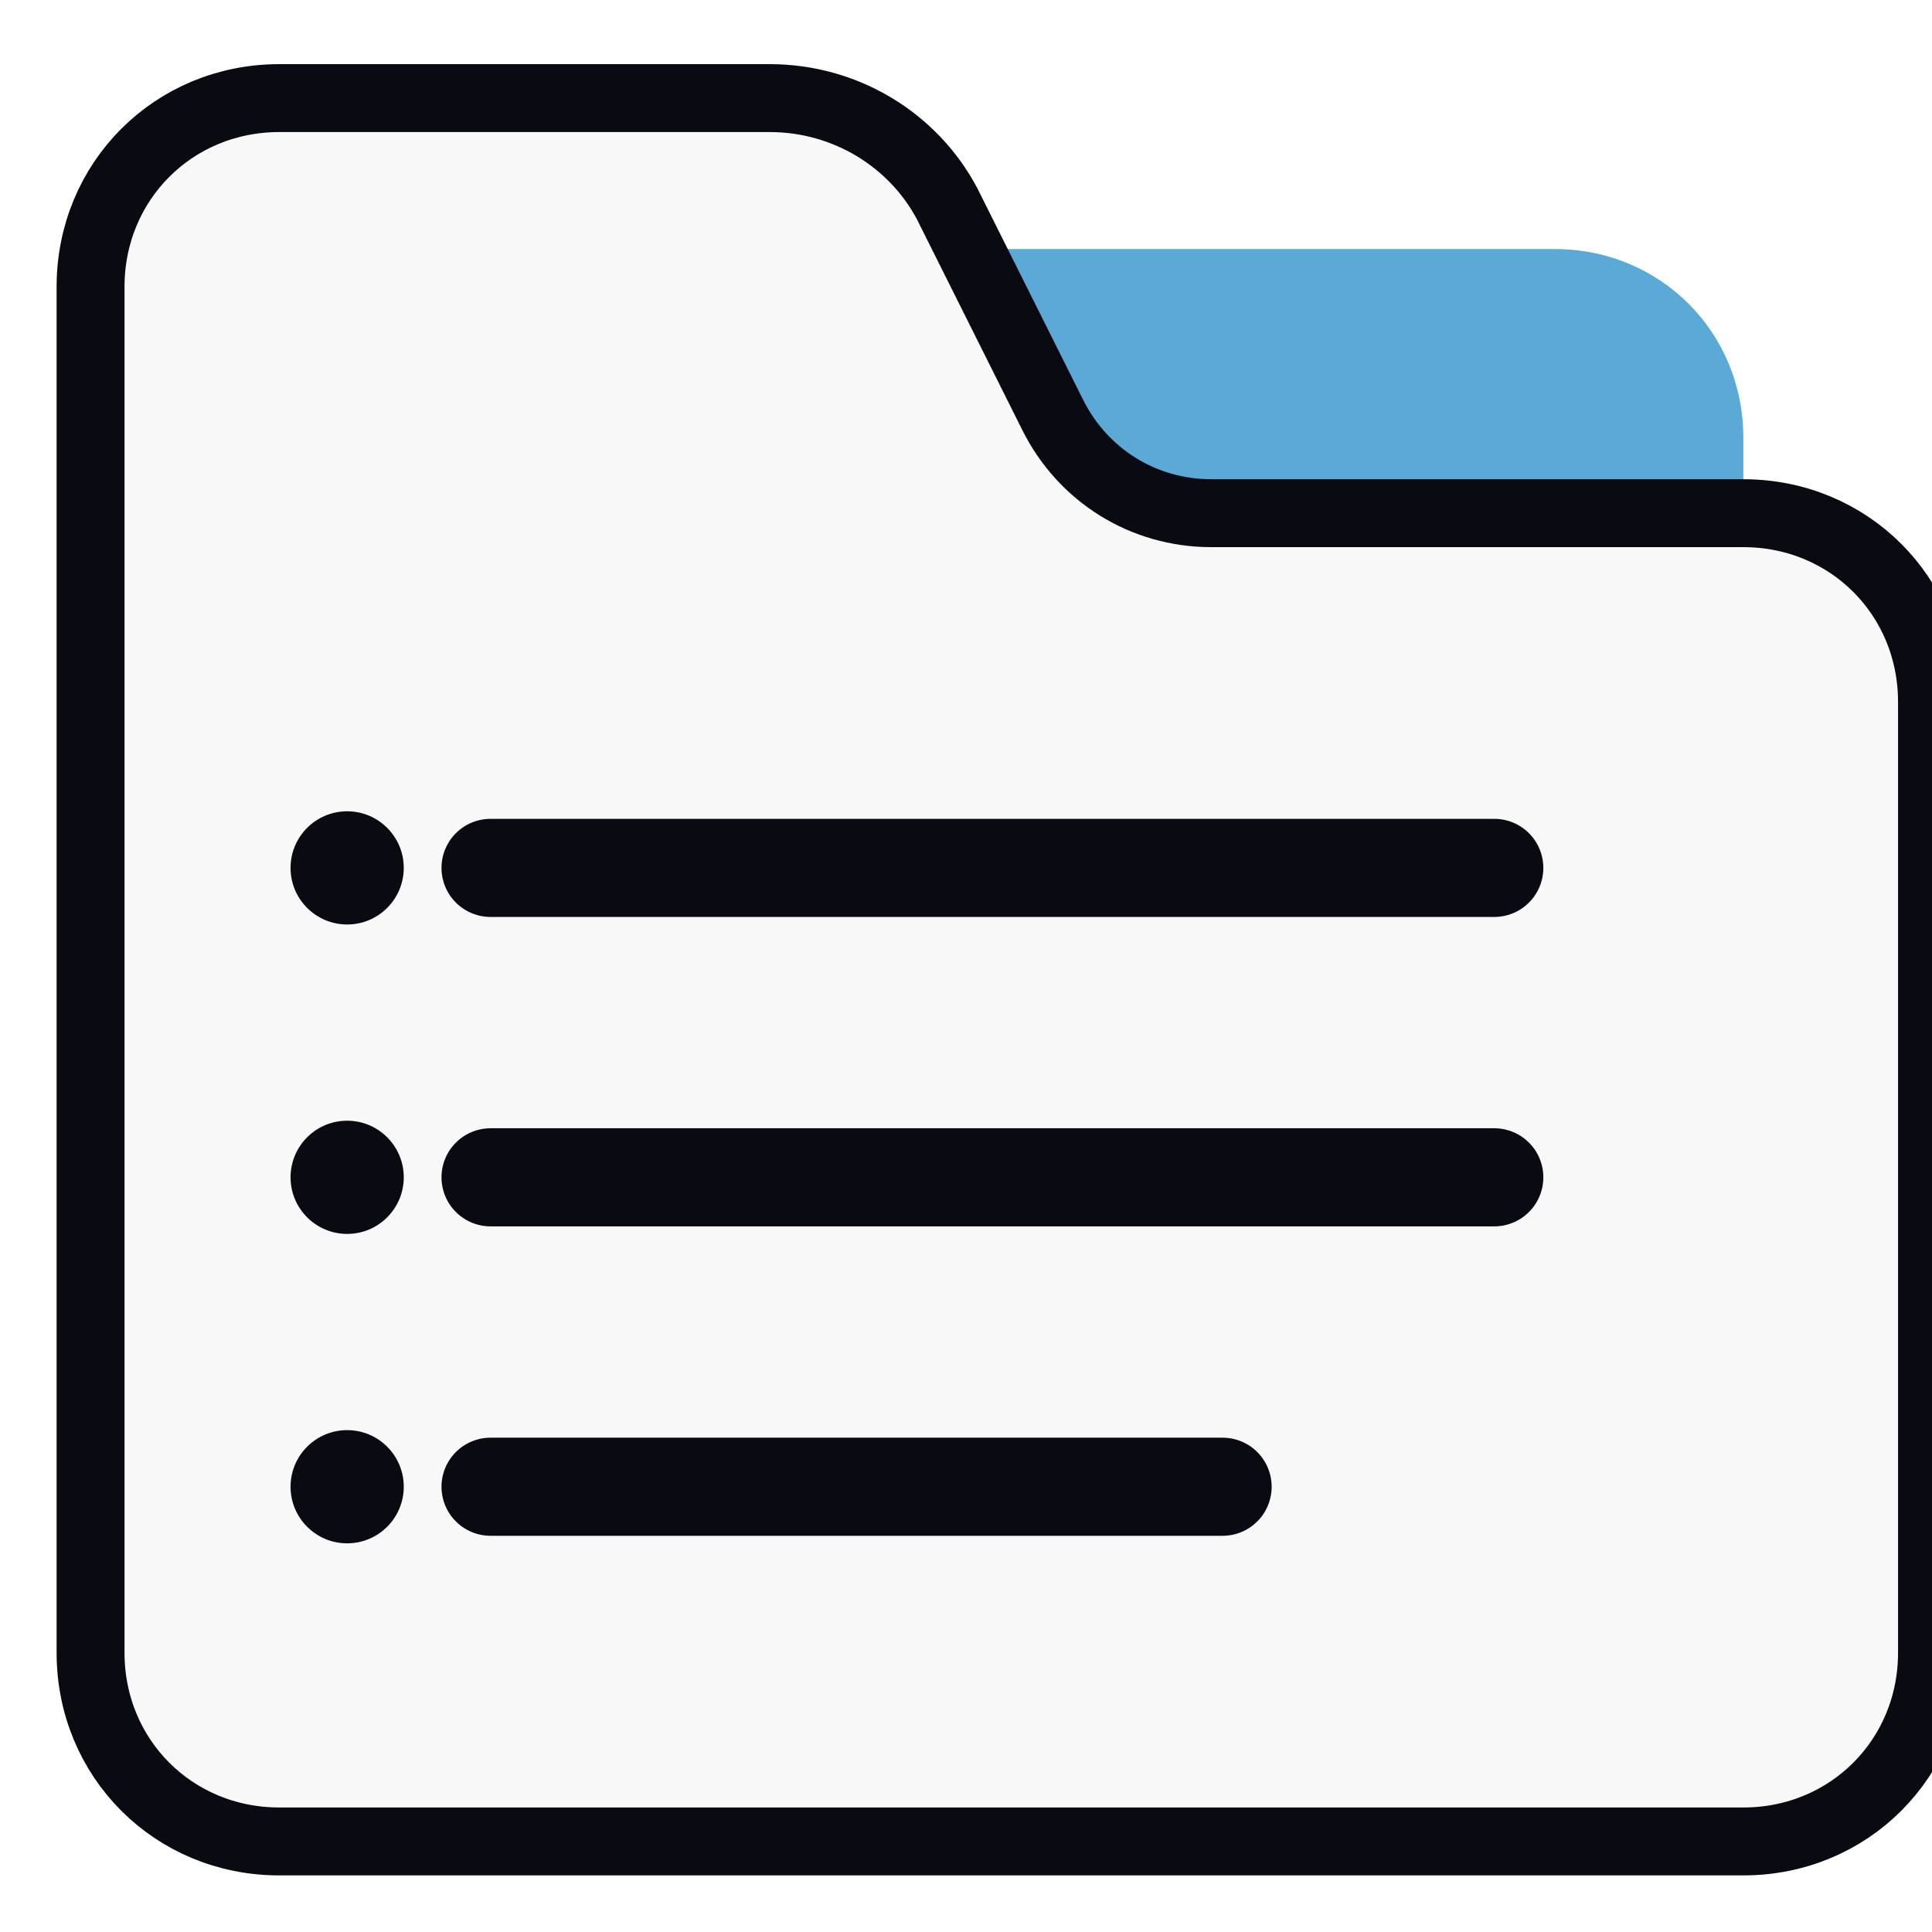
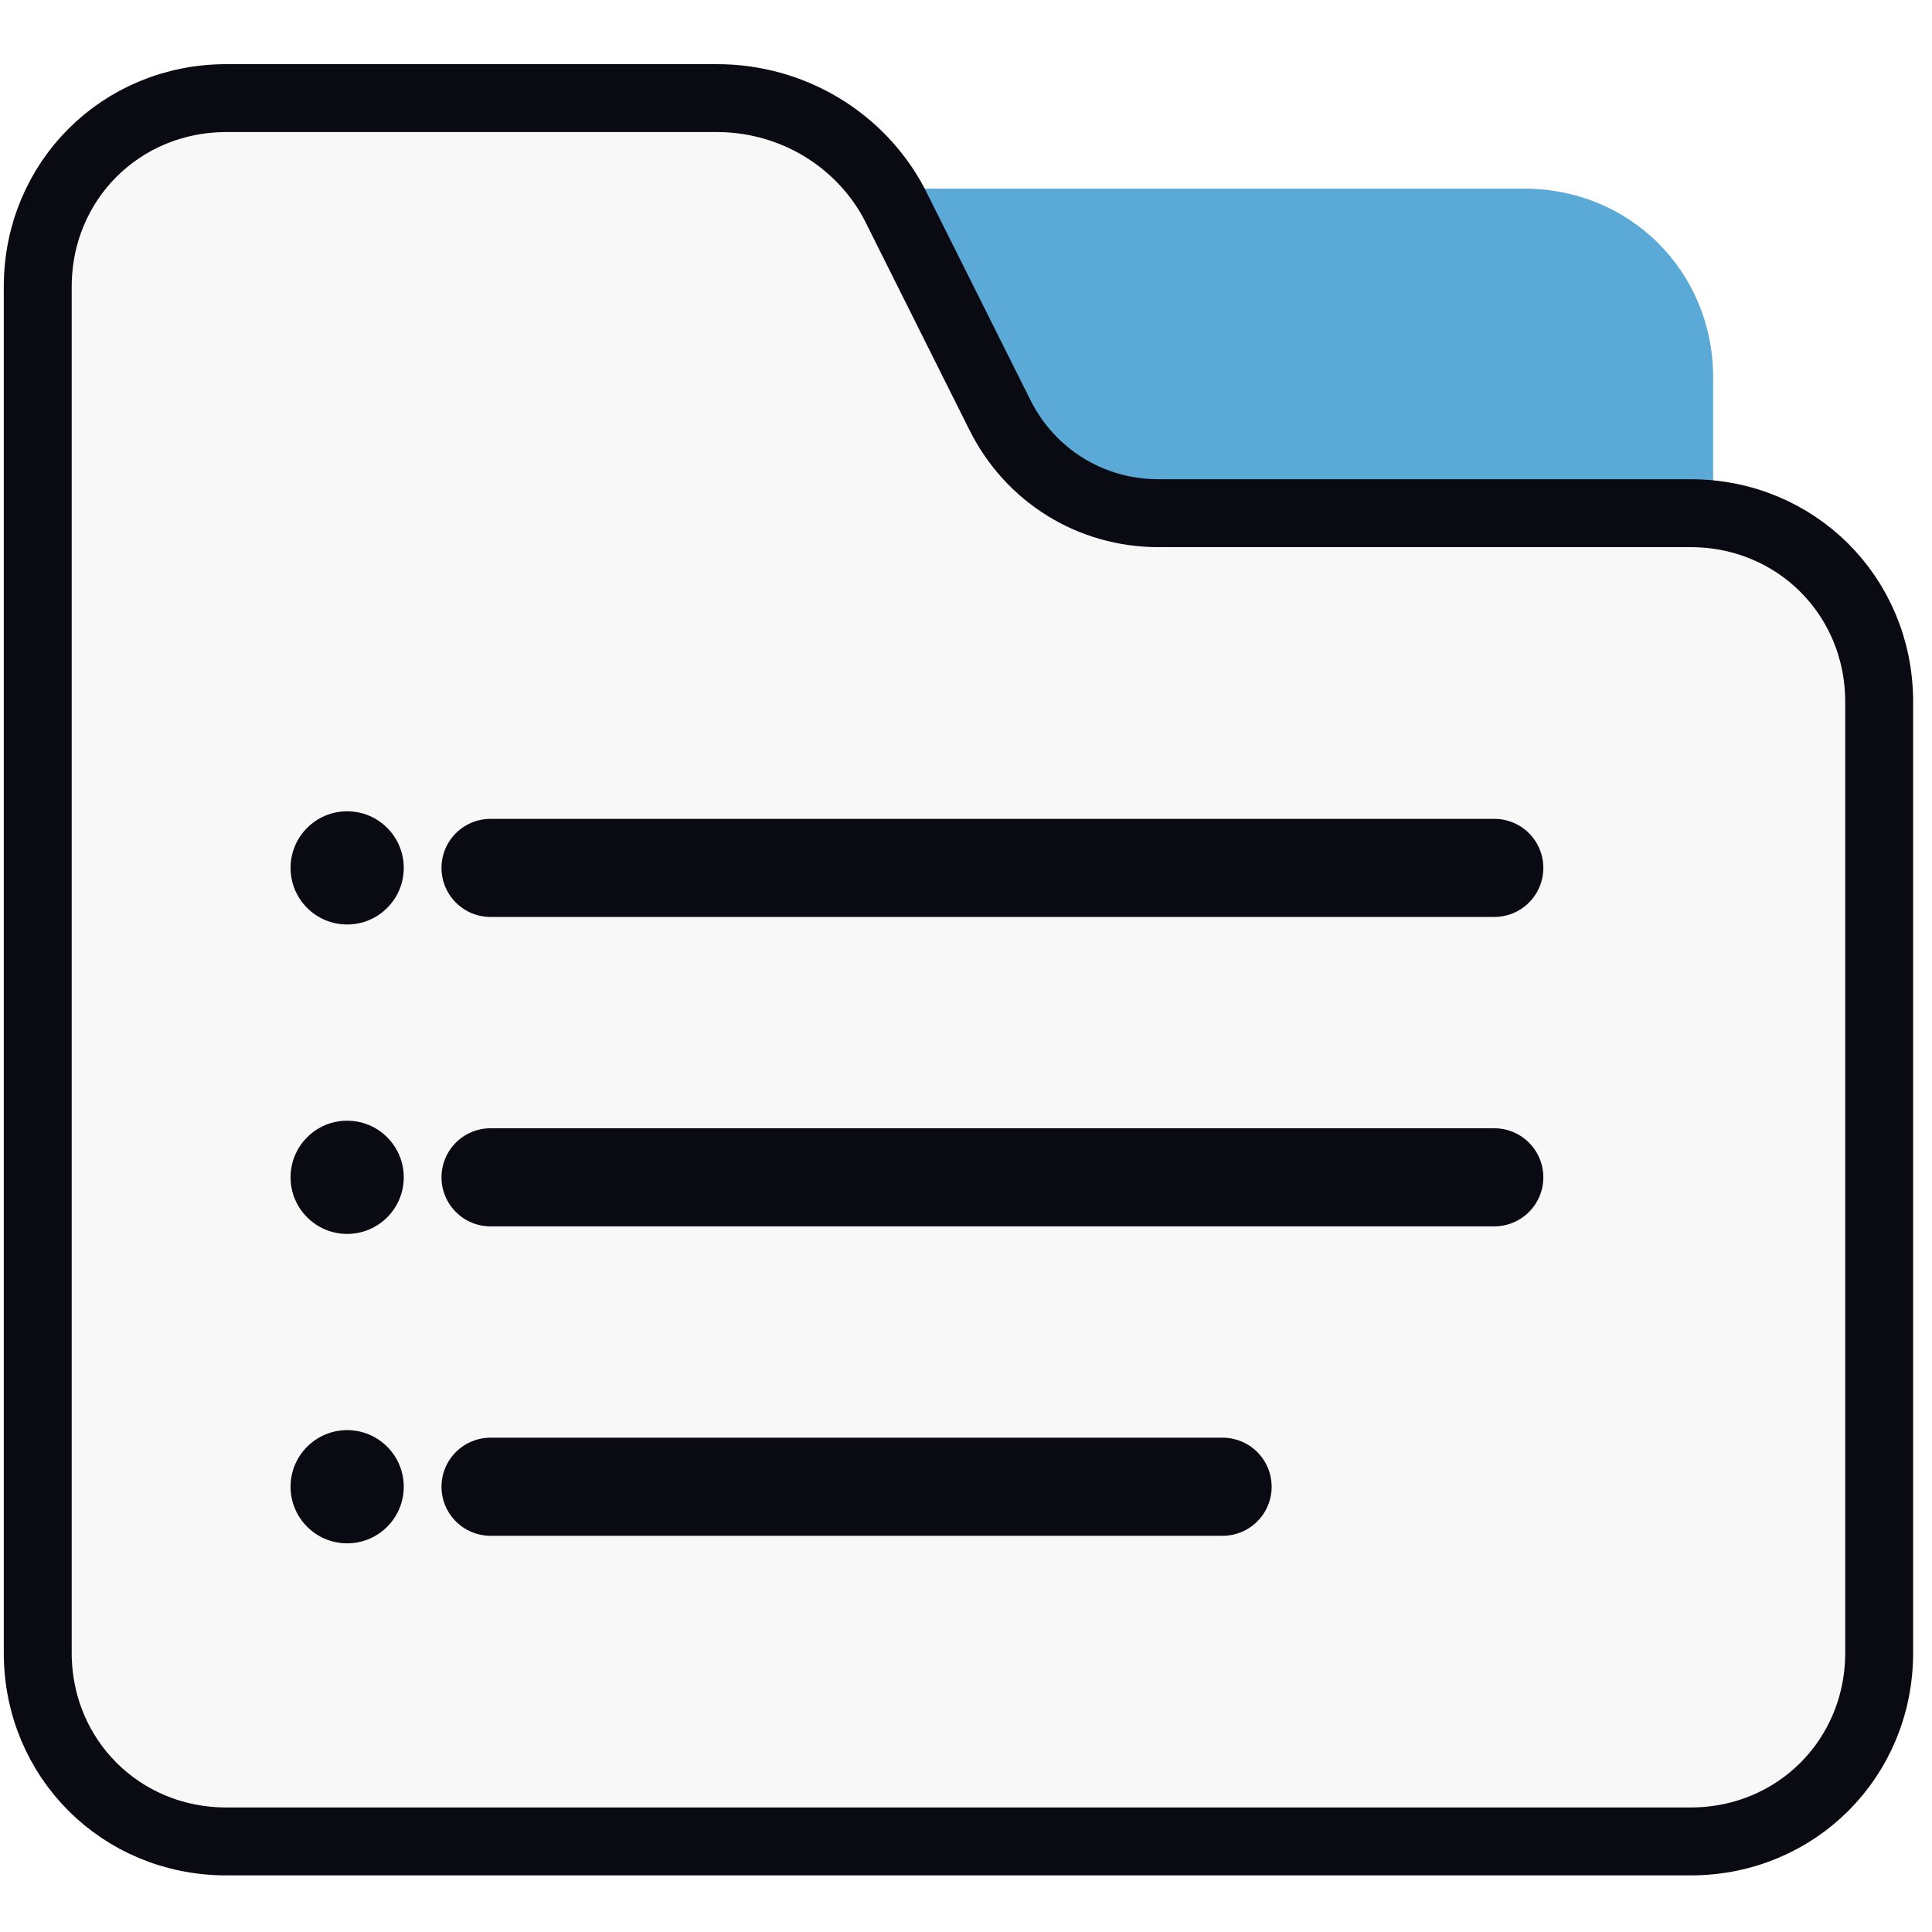
<svg xmlns="http://www.w3.org/2000/svg" width="512" height="512" viewBox="0 0 512 512" role="img" aria-label="TabList logo">
-   <path d="M24 76c0-28 22-50 50-50h130c20 0 38 11 47 28l28 56c8 16 24 26 42 26h141v-20c0-28-22-50-50-50H176" fill="#5aa9d6" />
-   <path d="M24 76c0-28 22-50 50-50h130c20 0 38 11 47 28l28 56c8 16 24 26 42 26h141c28 0 50 22 50 50v252c0 28-22 50-50 50H74c-28 0-50-22-50-50V76z" fill="#f8f8f8" stroke="#0a0a12" stroke-width="18" stroke-linejoin="round" />
+   <path d="m 210 50 v 91 h 244 v -41 c 0 -28 -22 -50 -50 -50 h -194" fill="#5aa9d6" />
+   <path d="m 10 76 c 0 -28 22 -50 50 -50 h 130 c 20 0 38 11 47 28 l 28 56 c 8 16 24 26 42 26 h 141 c 28 0 50 22 50 50 v 252 c 0 28 -22 50 -50 50 h -388 c -28 0 -50 -22 -50 -50 V 76" fill="#f8f8f8" stroke="#0a0a12" stroke-width="18" stroke-linejoin="round" />
  <line x1="130" y1="230" x2="396" y2="230" stroke="#0a0a12" stroke-width="26" stroke-linecap="round" />
  <line x1="130" y1="312" x2="396" y2="312" stroke="#0a0a12" stroke-width="26" stroke-linecap="round" />
  <line x1="130" y1="394" x2="324" y2="394" stroke="#0a0a12" stroke-width="26" stroke-linecap="round" />
  <circle cx="92" cy="230" r="15" fill="#0a0a12" />
  <circle cx="92" cy="312" r="15" fill="#0a0a12" />
  <circle cx="92" cy="394" r="15" fill="#0a0a12" />
</svg>
